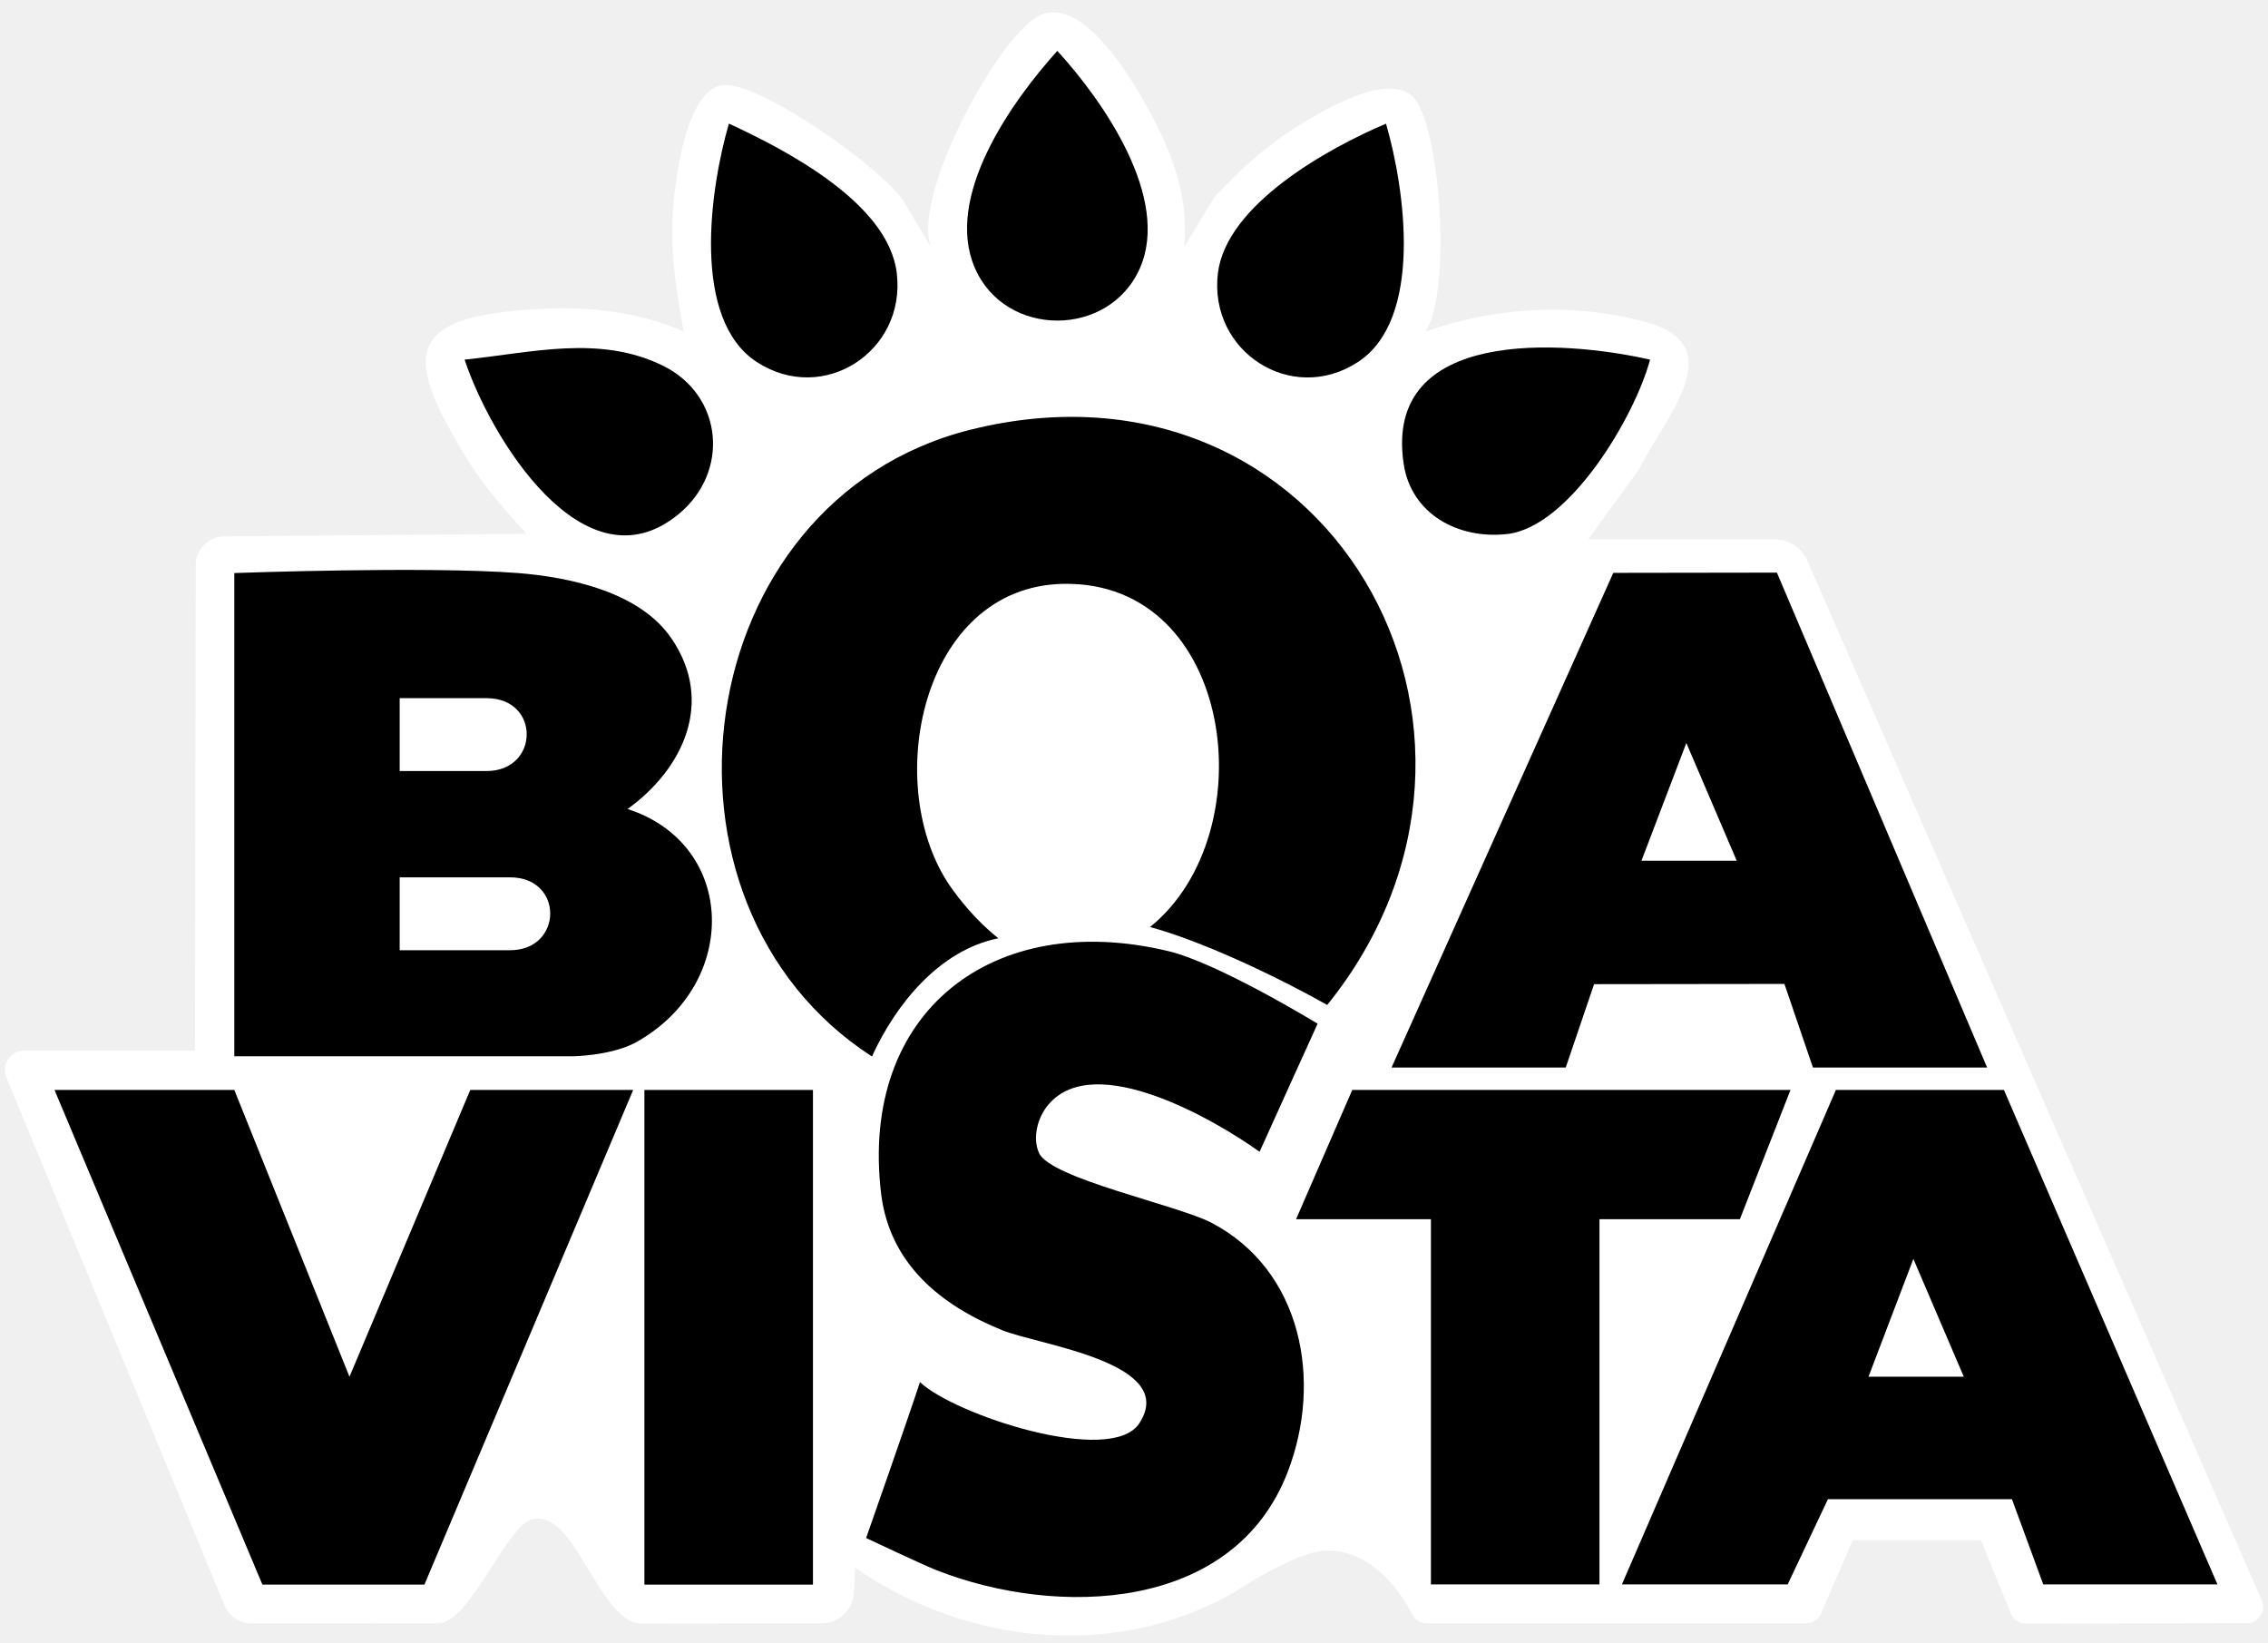
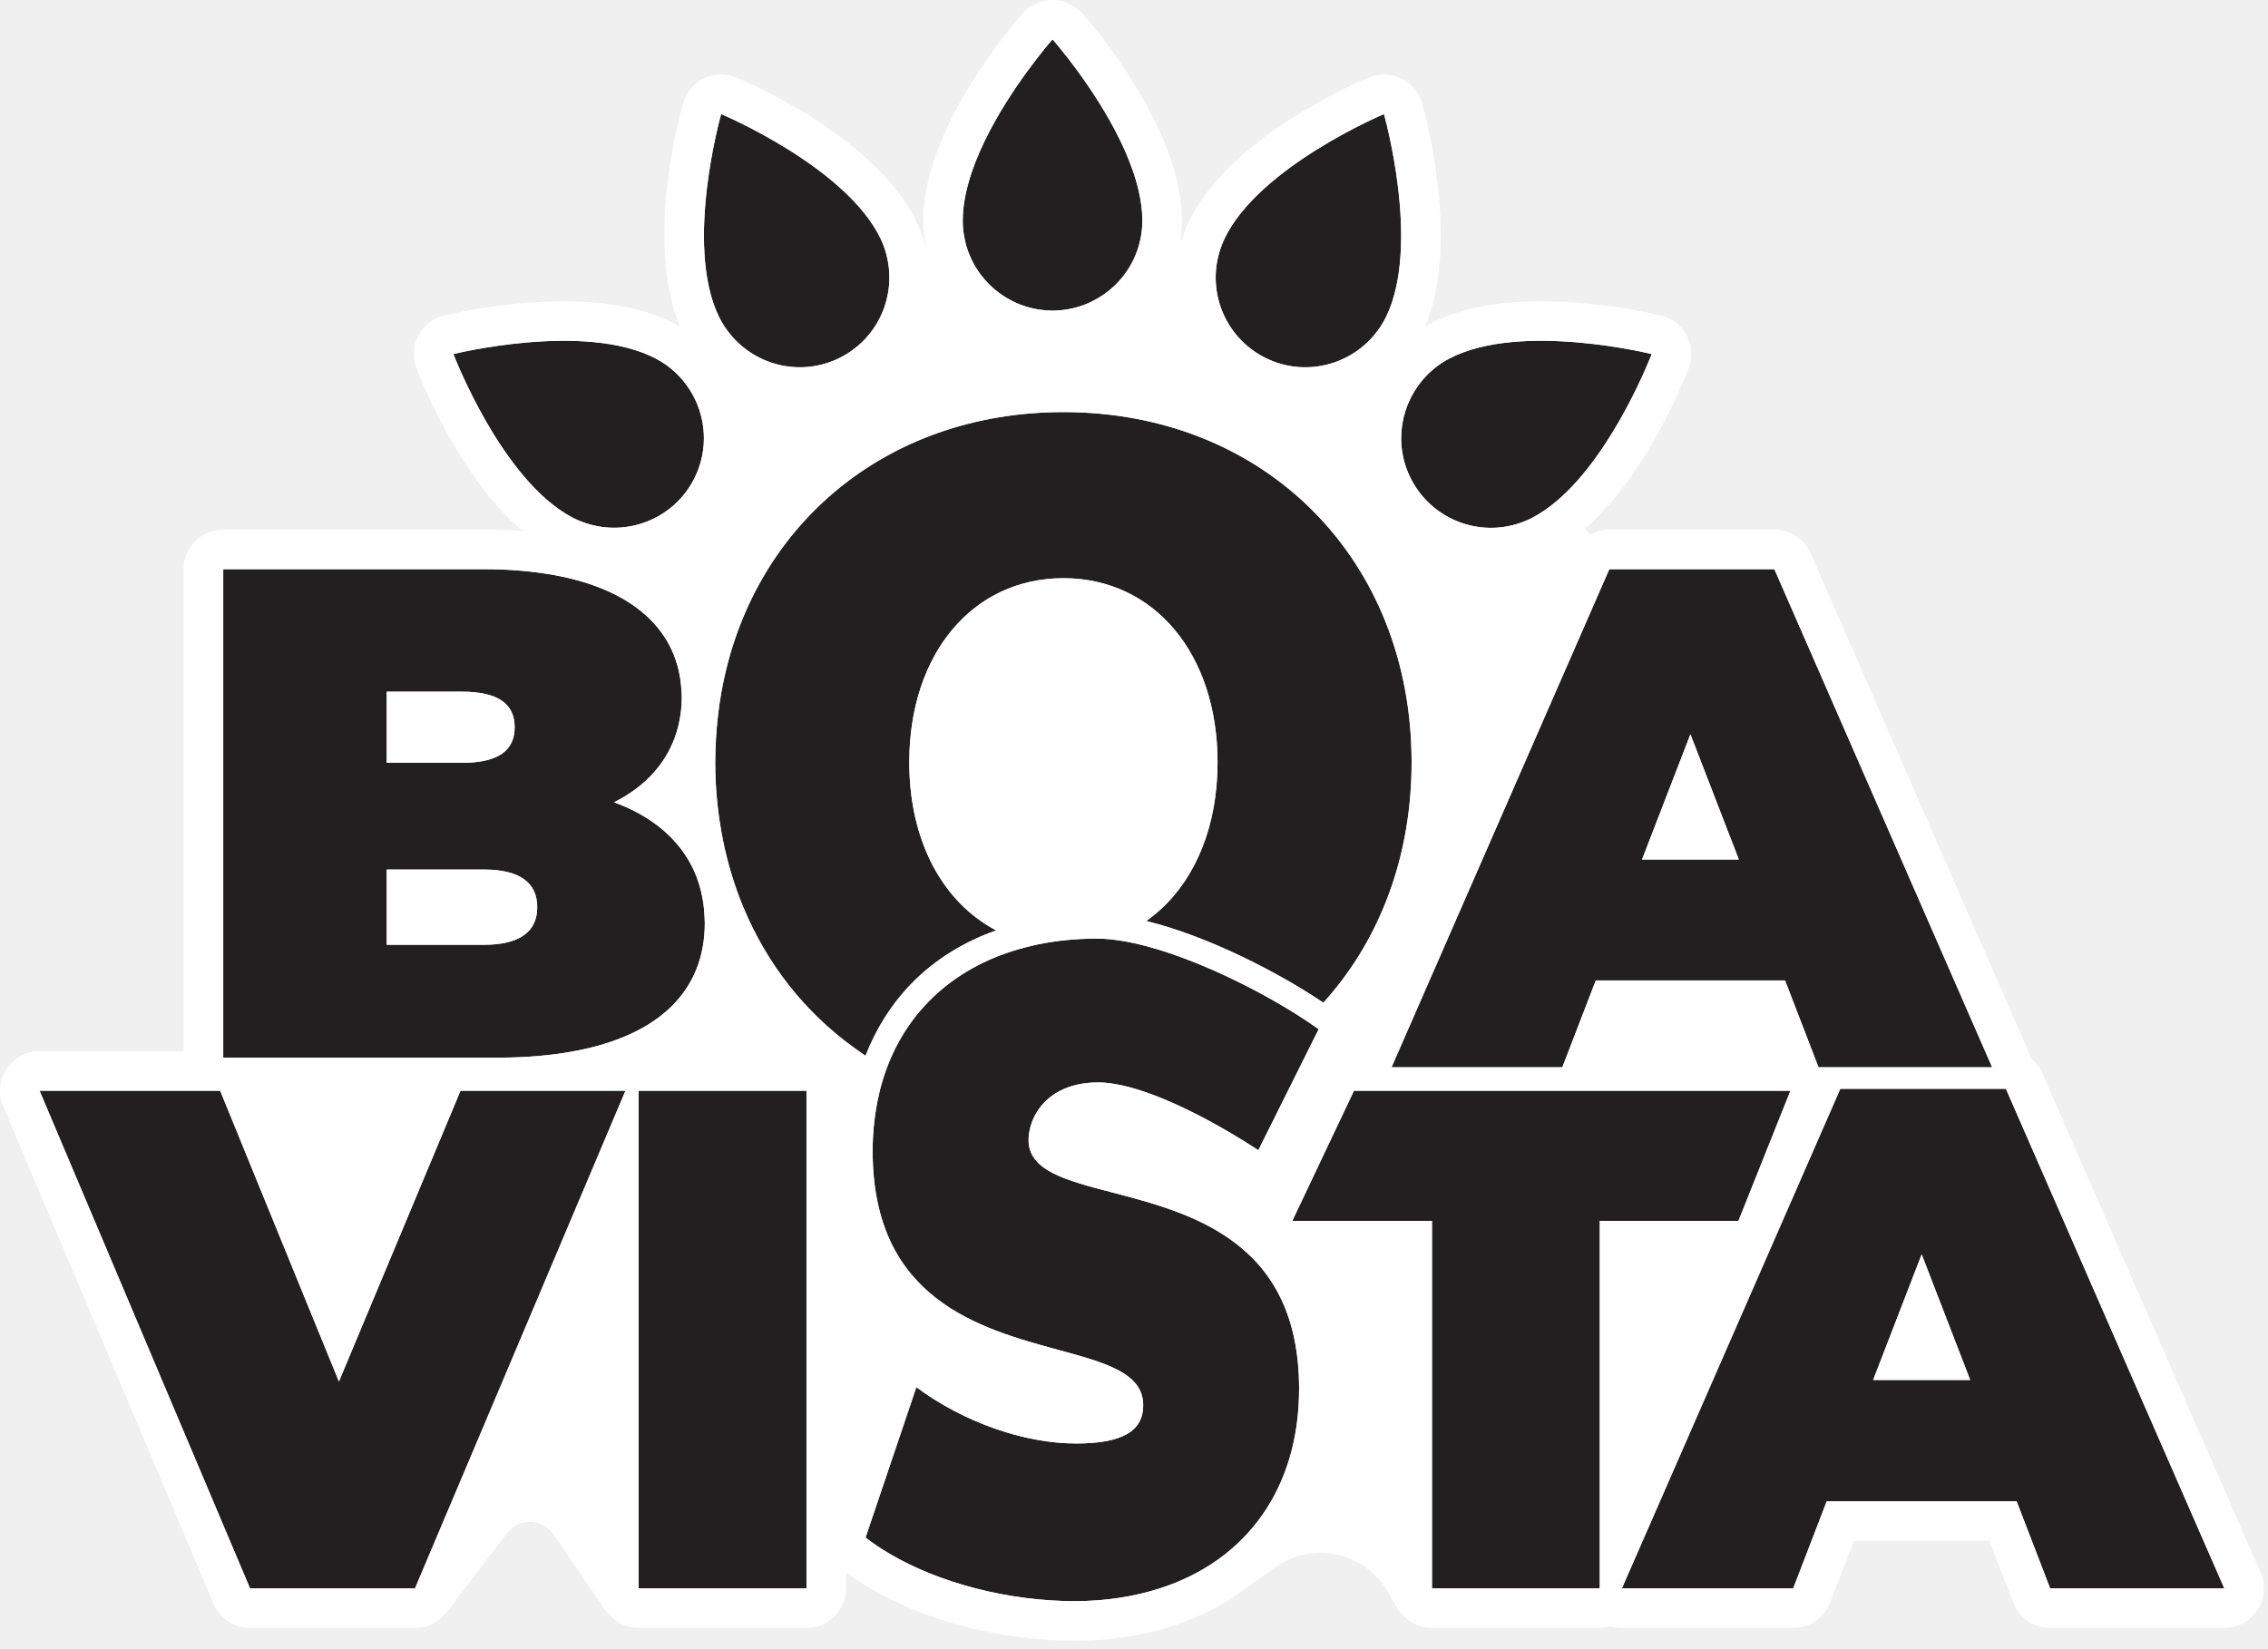
- <svg xmlns="http://www.w3.org/2000/svg" width="156" height="113" viewBox="0 0 156 113" fill="none">
-   <path d="M124.313 38.549C123.925 37.661 123.042 37.099 122.075 37.099H109.242L112.738 32.286C114.413 28.824 119.242 23.769 113.188 22.144C108.117 20.79 102.979 21.099 98.038 22.803C99.888 20.211 99.083 8.215 97.088 6.574C95.138 4.965 90.567 7.828 88.717 9.036C86.783 10.29 85.125 11.869 83.55 13.528L81.442 17.007C81.763 13.865 80.846 11.115 79.446 8.378C78.204 5.961 74.825 -0.026 71.75 0.957C68.963 1.844 62.638 13.469 64.038 17.011L62.104 13.744C60.463 11.44 52.058 5.453 49.642 5.869C47.225 6.286 46.488 12.036 46.308 14.161C46.067 17.174 46.471 19.894 47.033 22.807C43.975 21.453 40.513 21.069 37.163 21.244C27.792 21.744 27.663 24.336 32.188 31.661C33.363 33.561 34.746 35.09 36.213 36.715L15.396 36.894C14.333 36.911 13.463 37.782 13.463 38.844L13.413 72.269H1.658C0.725 72.269 0.079 73.219 0.433 74.09L15.446 110.428C15.754 111.169 16.475 111.653 17.275 111.653C22.75 111.64 29.617 111.653 30.138 111.653C32.313 111.653 34.821 104.969 36.579 104.503C39.592 103.699 41.167 111.699 44.163 111.669C45.525 111.657 52.821 111.653 56.504 111.653C57.7 111.653 58.679 110.715 58.733 109.519C58.758 108.961 58.788 108.365 58.813 107.819C66.396 113.099 76.492 114.178 84.638 109.669C84.958 109.49 89.179 106.644 91.288 106.644C94.529 106.644 96.458 109.719 97.142 111.049C97.333 111.424 97.717 111.653 98.138 111.653H124.229C124.679 111.653 125.088 111.386 125.263 110.974L127.433 105.94H136.258L138.308 110.969C138.483 111.394 138.896 111.674 139.354 111.669L154.538 111.64C155.35 111.64 155.892 110.807 155.567 110.061L124.313 38.553V38.549ZM110.967 39.403L122.221 39.386L136.679 73.424H124.7L122.738 67.674L109.646 67.69L107.696 73.424H95.717L110.963 39.403H110.967ZM113.496 24.736C112.45 28.649 107.958 36.249 103.658 36.732C100.308 37.103 97.042 35.365 96.542 31.853C95.188 22.499 107.521 23.382 113.496 24.736ZM83.771 18.794C84.35 14.061 91.371 10.182 95.333 8.507C96.638 12.999 97.925 21.969 93.383 24.915C88.825 27.878 83.125 24.174 83.771 18.799V18.794ZM72.725 3.499C75.913 6.978 80.517 13.628 78.408 18.44C76.3 23.253 69.15 23.253 67.058 18.44C64.933 13.544 69.538 7.04 72.725 3.499ZM50.138 8.503C54.083 10.324 61.117 13.978 61.683 18.79C62.329 24.169 56.629 27.869 52.071 24.907C47.529 21.961 48.833 12.99 50.138 8.499V8.503ZM31.958 24.736C36.546 24.269 41.25 22.999 45.629 25.169C49.733 27.215 50.217 32.461 46.658 35.378C40.138 40.707 33.679 29.969 31.958 24.736ZM29.192 108.99H18.05L3.754 74.969H16.121L24.042 94.694L32.35 74.969H43.558L29.196 108.99H29.192ZM43.875 71.619C42.425 72.457 40.283 72.619 39.496 72.649H16.117V39.415C16.117 39.415 29.35 38.932 35.629 39.415C39.267 39.707 44.033 40.736 46.192 43.924C49.154 48.269 46.996 52.878 43.167 55.644C50.688 58.078 50.863 67.624 43.875 71.615V71.619ZM55.917 108.99H44.325V74.969H55.917V108.99ZM66.738 29.565C91.225 23.449 106.492 50.269 91.292 69.124C87.429 66.949 82.454 64.665 79.104 63.761C87.075 57.336 84.933 39.932 73.129 40.157C63.292 40.349 60.588 54.199 65.417 61.04C65.917 61.749 67.075 63.278 68.671 64.536C64.629 65.34 61.617 69.061 59.975 72.665C43.6 62.069 47.321 34.424 66.738 29.561V29.565ZM88.571 101.244C84.867 110.874 72.758 111.261 64.438 108.007C63.521 107.653 59.575 105.786 59.575 105.786C59.575 105.786 62.425 97.669 63.279 95.061C65.613 97.299 76.433 100.874 78.367 97.894C81.088 93.724 71.475 92.515 68.963 91.503C64.729 89.794 61.188 86.944 60.604 82.082C59.121 69.619 68.254 62.519 80.358 65.419C83.804 66.24 90.629 70.411 90.629 70.411C90.629 70.411 87.263 77.819 86.638 79.219C83.513 76.982 75.333 72.265 72.146 75.936C71.375 76.807 70.988 78.253 71.471 79.315C72.292 81.069 81.004 82.89 83.321 84.099C89.567 87.365 90.983 94.982 88.571 101.244ZM110.017 108.974H98.425V83.857H89.15L93.013 74.969H123.154L119.675 83.857H110.013V108.974H110.017ZM138.388 103.115H125.733L122.963 108.978H111.563L126.279 74.974H137.842L152.525 108.978H140.546L138.388 103.115Z" fill="white" />
-   <path d="M46.658 35.378C40.137 40.707 33.679 29.969 31.958 24.736C36.545 24.269 41.25 22.999 45.629 25.169C49.733 27.215 50.216 32.461 46.658 35.378Z" fill="black" />
-   <path d="M52.071 24.911C47.529 21.965 48.833 12.995 50.137 8.503C54.083 10.324 61.116 13.978 61.683 18.79C62.329 24.169 56.629 27.869 52.071 24.907V24.911Z" fill="black" />
-   <path d="M78.408 18.44C76.299 23.253 69.149 23.253 67.058 18.44C64.933 13.544 69.537 7.04 72.724 3.499C75.912 6.978 80.516 13.628 78.408 18.44Z" fill="black" />
-   <path d="M113.496 24.736C112.45 28.649 107.958 36.249 103.658 36.732C100.308 37.103 97.041 35.365 96.541 31.853C95.187 22.499 107.521 23.382 113.496 24.736Z" fill="black" />
-   <path d="M93.383 24.911C88.825 27.874 83.125 24.169 83.771 18.794C84.35 14.061 91.371 10.182 95.334 8.507C96.638 12.999 97.925 21.97 93.383 24.915V24.911Z" fill="black" />
-   <path d="M43.55 74.969L29.192 108.99H18.05L3.75 74.969H16.117L24.038 94.694L32.346 74.969H43.55Z" fill="black" />
-   <path d="M55.917 74.969H44.325V108.99H55.917V74.969Z" fill="black" />
-   <path d="M88.571 101.244C84.867 110.874 72.758 111.261 64.438 108.007C63.521 107.653 59.575 105.786 59.575 105.786C59.575 105.786 62.425 97.669 63.279 95.061C65.613 97.299 76.433 100.874 78.367 97.894C81.088 93.724 71.475 92.515 68.963 91.503C64.729 89.794 61.188 86.944 60.604 82.082C59.121 69.619 68.254 62.519 80.359 65.419C83.804 66.24 90.629 70.411 90.629 70.411C90.629 70.411 87.263 77.819 86.638 79.219C83.513 76.982 75.334 72.265 72.146 75.936C71.375 76.807 70.988 78.253 71.471 79.315C72.292 81.069 81.004 82.89 83.321 84.099C89.567 87.365 90.984 94.982 88.571 101.244Z" fill="black" />
-   <path d="M123.154 74.969L119.674 83.857H110.016V108.974H98.424V83.857H89.149L93.012 74.969H123.154Z" fill="black" />
-   <path d="M152.521 108.974H140.542L138.388 103.115H125.729L122.963 108.974H111.562L126.279 74.969H137.837L152.521 108.974Z" fill="black" />
-   <path d="M135.075 94.69H128.521L131.608 86.59L135.075 94.69Z" fill="white" />
-   <path d="M91.292 69.124C87.429 66.949 82.454 64.665 79.104 63.761C87.075 57.336 84.934 39.932 73.129 40.157C63.292 40.349 60.588 54.199 65.417 61.04C65.917 61.749 67.075 63.278 68.671 64.536C64.629 65.34 61.617 69.061 59.975 72.665C43.6 62.069 47.321 34.424 66.738 29.561C91.225 23.445 106.492 50.265 91.292 69.12V69.124Z" fill="black" />
-   <path d="M43.876 71.62C42.425 72.457 40.284 72.62 39.496 72.649H16.117V39.415C16.117 39.415 29.351 38.932 35.63 39.415C39.267 39.707 44.034 40.736 46.192 43.924C49.155 48.27 46.996 52.878 43.167 55.645C50.688 58.078 50.863 67.624 43.876 71.615V71.62Z" fill="black" />
-   <path d="M27.491 53.032V48.02H33.466C37.191 48.02 37.108 53.032 33.466 53.032H27.491Z" fill="white" />
-   <path d="M27.491 65.357V60.344H35.083C38.808 60.344 38.725 65.357 35.083 65.357H27.487H27.491Z" fill="white" />
-   <path d="M136.679 73.424H124.7L122.738 67.674L109.646 67.69L107.696 73.424H95.717L110.967 39.403L122.221 39.386L136.679 73.424Z" fill="black" />
-   <path d="M119.458 59.203H112.904L115.992 51.103L119.458 59.203Z" fill="white" />
+ <svg xmlns="http://www.w3.org/2000/svg" width="249" height="181" viewBox="0 0 249 181" fill="none">
+   <path d="M42.456 75.952H49.878H50.719C54.7 75.952 56.503 77.303 56.503 79.858C56.503 82.412 54.7 83.764 50.719 83.764H45.326H42.456V75.952ZM42.456 103.745V95.483H53.123C57.029 95.483 58.982 96.91 58.982 99.615C58.982 102.317 57.029 103.745 53.123 103.745H42.456ZM26.549 116.14H48.181H54.699C57.787 116.14 60.555 115.89 63.033 115.429C72.42 113.685 77.38 108.748 77.38 101.352C77.38 101.136 77.365 100.928 77.357 100.716C77.254 98.151 76.544 95.884 75.286 93.958C73.587 91.358 70.906 89.371 67.419 88.095C71.011 86.299 73.322 83.596 74.305 80.323C74.664 79.127 74.851 77.858 74.851 76.525C74.851 76.299 74.826 76.082 74.815 75.86C74.507 69.445 69.743 64.531 60.007 63.008C57.945 62.685 55.679 62.502 53.166 62.502H24.509V115.455V116.14H26.511H26.549Z" fill="#231F20" />
+   <path d="M180.276 94.38L185.589 80.629L190.902 94.38H180.276ZM176.682 62.502L153.546 115.429L152.774 117.194H171.526L172.206 115.429L175.198 107.662H195.98L199.276 116.219L199.369 116.46L199.652 117.194H200.055H210.649H218.716L217.85 115.214L194.808 62.502H178.488H176.682Z" fill="#231F20" />
+   <path d="M63.558 119.774H50.559L50.261 120.485L37.21 151.701L24.462 120.48L24.187 119.805L24.174 119.774H22.137H4.346L27.452 174.418H45.563L45.967 173.462L65.775 126.617L68.669 119.774H65.775H63.558Z" fill="#231F20" />
+   <path d="M70.119 119.774V127.498V171.292V174.418H88.541V166.938V119.774H73.007H70.119Z" fill="#231F20" />
+   <path d="M109.369 102.165C108.761 101.849 108.183 101.485 107.624 101.091C102.798 97.694 99.828 91.47 99.828 83.706C99.828 71.804 106.787 63.491 116.751 63.491C126.714 63.491 133.672 71.804 133.672 83.706C133.672 90.591 131.34 96.27 127.447 99.838C126.938 100.305 126.404 100.74 125.843 101.133C132.582 102.771 140.433 106.817 145.288 110.107C145.661 109.695 146.024 109.274 146.378 108.845C151.82 102.247 154.979 93.578 154.979 83.706C154.979 61.423 138.902 45.25 116.751 45.25C97.219 45.25 82.417 57.828 79.188 76.078C78.901 77.697 78.708 79.361 78.609 81.064C78.558 81.936 78.523 82.814 78.523 83.706C78.523 86.731 78.836 89.635 79.404 92.41C79.926 94.962 80.676 97.398 81.638 99.698C84.233 105.9 88.352 111.11 93.622 114.947C94.083 115.282 94.545 115.618 95.023 115.932C96.191 112.939 97.877 110.259 100.039 108.035C102.584 105.417 105.734 103.451 109.369 102.165Z" fill="#231F20" />
+   <path d="M122.123 130.943C116.983 129.601 112.924 128.541 112.924 125.179C112.924 124.954 112.946 124.716 112.979 124.474C113.034 124.078 113.133 123.668 113.284 123.255C113.431 122.852 113.621 122.448 113.869 122.056C114.959 120.332 117.068 118.86 120.569 118.86C122.575 118.86 125.122 119.585 127.817 120.704C128.393 120.943 128.976 121.205 129.562 121.477C130.107 121.73 130.654 121.993 131.201 122.269C133.616 123.489 136.021 124.906 138.152 126.302L143.739 115.094L144.14 114.291L144.775 113.016C144.66 112.933 144.529 112.846 144.409 112.762C144.077 112.528 143.735 112.292 143.373 112.052C137.69 108.279 128.446 103.822 122.001 103.157C121.941 103.151 121.877 103.139 121.817 103.134C121.343 103.09 120.885 103.066 120.445 103.066C118.16 103.066 116 103.282 113.978 103.694C113.772 103.736 113.575 103.789 113.372 103.834C105.562 105.605 99.906 110.393 97.344 117.325C97.201 117.713 97.067 118.108 96.943 118.509C96.815 118.922 96.698 119.341 96.591 119.767C96.574 119.837 96.562 119.91 96.545 119.981C96.065 121.978 95.806 124.114 95.806 126.387C95.806 142.677 107.563 145.878 116.147 148.216C121.378 149.641 125.51 150.766 125.51 154.305C125.51 157.171 123.169 158.505 118.142 158.505C112.412 158.505 105.742 156.145 100.604 152.321L95.027 168.836C95.833 169.466 96.724 170.059 97.673 170.618C103.115 173.83 110.696 175.817 117.989 175.817C121.385 175.817 124.492 175.323 127.292 174.429C136.83 171.382 142.627 163.45 142.627 152.499C142.627 136.297 130.776 133.202 122.123 130.943Z" fill="#231F20" />
+   <path d="M196.438 120.101L196.568 119.775H196.167H175.011H149.289H148.648L141.878 134.06H157.215V174.419H158.942H173.725H175.637V169.12V167.231V134.06H190.862L196.438 120.101Z" fill="#231F20" />
+   <path d="M216.306 151.534H205.648L210.978 137.741L216.306 151.534ZM220.846 120.977L220.225 119.559H211.146H202.043L201.178 121.539L182.144 165.083L179.982 170.027L178.062 174.418H179.982H196.872L200.555 164.857H221.402L225.084 174.418H244.206L220.846 120.977Z" fill="#231F20" />
+   <path d="M111.035 32.999C111.133 33.05 111.23 33.101 111.33 33.148C111.422 33.192 111.512 33.238 111.605 33.278C112.727 33.769 113.956 34.06 115.249 34.1C115.35 34.103 115.449 34.115 115.551 34.116C115.553 34.116 115.555 34.115 115.557 34.115C115.559 34.115 115.561 34.116 115.563 34.116C115.665 34.115 115.764 34.103 115.865 34.1C117.158 34.06 118.387 33.769 119.509 33.278C119.602 33.237 119.692 33.192 119.784 33.148C119.878 33.104 119.969 33.055 120.061 33.008C122.617 31.694 124.521 29.304 125.169 26.428C125.326 25.732 125.417 25.011 125.418 24.268C125.423 18.533 121.237 11.806 118.324 7.819C116.771 5.693 115.579 4.345 115.579 4.345C115.579 4.345 115.569 4.357 115.557 4.371C115.545 4.357 115.534 4.345 115.534 4.345C115.534 4.345 114.343 5.693 112.79 7.819C109.877 11.806 105.691 18.533 105.696 24.268C105.697 25.011 105.788 25.732 105.945 26.428C106.591 29.297 108.488 31.683 111.035 32.999Z" fill="#231F20" />
+   <path d="M139.05 39.358C143.219 41.361 148.089 40.161 150.907 36.748C151.406 36.144 151.849 35.479 152.203 34.741C156.011 26.815 151.941 12.524 151.941 12.524C151.941 12.524 138.241 18.278 134.433 26.205C134.398 26.278 134.373 26.354 134.339 26.428C132.148 31.289 134.217 37.036 139.05 39.358Z" fill="#231F20" />
+   <path d="M168.256 56.839C169.178 56.357 170.063 55.735 170.911 55.017C177.225 49.671 181.338 38.879 181.338 38.879C181.338 38.879 166.918 35.294 159.124 39.367C158.156 39.873 157.314 40.522 156.596 41.267C153.734 44.238 152.939 48.812 154.954 52.669C157.476 57.493 163.432 59.361 168.256 56.839Z" fill="#231F20" />
+   <path d="M80.206 36.747C83.024 40.161 87.895 41.361 92.065 39.358C96.215 37.364 98.322 32.845 97.45 28.529C97.291 27.742 97.045 26.961 96.682 26.205C92.874 18.278 79.174 12.524 79.174 12.524C79.174 12.524 75.104 26.815 78.911 34.742C79.266 35.479 79.708 36.143 80.206 36.747Z" fill="#231F20" />
+   <path d="M62.859 56.839C63.345 57.093 63.844 57.291 64.349 57.457C68.85 58.943 73.893 57.007 76.161 52.669C77.872 49.395 77.557 45.603 75.673 42.714C74.781 41.345 73.541 40.178 71.991 39.367C64.197 35.294 49.777 38.879 49.777 38.879C49.777 38.879 55.066 52.766 62.859 56.839Z" fill="#231F20" />
+   <path d="M50.718 83.763C54.699 83.763 56.502 82.412 56.502 79.857C56.502 77.303 54.699 75.951 50.718 75.951H49.877H42.455V83.763H45.325H50.718Z" fill="white" />
+   <path d="M58.982 99.614C58.982 96.909 57.029 95.482 53.123 95.482H42.456V103.744H53.123C57.029 103.744 58.982 102.317 58.982 99.614Z" fill="white" />
+   <path d="M185.589 80.629L180.276 94.38H190.902L185.589 80.629Z" fill="white" />
+   <path d="M225.084 174.418L221.401 164.857H200.554L196.871 174.418H179.982H178.062L179.982 170.027L182.143 165.083L201.178 121.539L202.043 119.558H211.144H220.225L220.845 120.977L244.206 174.418H225.084ZM158.942 174.418H157.215V134.06H141.878L148.648 119.774H149.289H175.011H196.167H196.568L196.438 120.1L190.862 134.06H175.637V167.23V169.119V174.418H173.725H158.942ZM127.292 174.429C124.492 175.323 121.386 175.817 117.989 175.817C110.697 175.817 103.116 173.83 97.673 170.618C96.725 170.059 95.833 169.466 95.028 168.836L100.604 152.321C105.742 156.145 112.413 158.505 118.143 158.505C123.17 158.505 125.511 157.171 125.511 154.305C125.511 150.766 121.379 149.641 116.147 148.216C107.563 145.878 95.806 142.677 95.806 126.387C95.806 124.114 96.066 121.978 96.546 119.981C96.563 119.91 96.574 119.837 96.592 119.767C96.698 119.341 96.816 118.922 96.943 118.509C97.067 118.108 97.201 117.713 97.344 117.325C99.907 110.393 105.563 105.605 113.373 103.835C113.575 103.789 113.773 103.736 113.978 103.694C116.001 103.282 118.161 103.066 120.446 103.066C120.885 103.066 121.344 103.09 121.818 103.134C121.877 103.139 121.941 103.151 122.001 103.157C128.446 103.822 137.69 108.279 143.374 112.052C143.736 112.292 144.078 112.528 144.409 112.762C144.529 112.846 144.66 112.933 144.776 113.016L144.14 114.291L143.74 115.094L138.152 126.302C136.021 124.906 133.616 123.489 131.201 122.269C130.654 121.993 130.107 121.73 129.562 121.477C128.977 121.205 128.393 120.943 127.817 120.704C125.122 119.585 122.576 118.86 120.569 118.86C117.068 118.86 114.96 120.332 113.869 122.056C113.622 122.448 113.431 122.852 113.284 123.255C113.133 123.668 113.034 124.078 112.98 124.474C112.946 124.716 112.924 124.954 112.924 125.179C112.924 128.541 116.983 129.601 122.123 130.943C130.777 133.202 142.628 136.297 142.628 152.499C142.628 163.45 136.831 171.382 127.292 174.429ZM88.542 174.418H70.119V171.292V127.498V119.774H73.007H88.542V166.938V174.418ZM45.966 173.462L45.562 174.418H27.452L4.345 119.774H22.137H24.173L24.186 119.805L24.461 120.48L37.209 151.701L50.261 120.485L50.558 119.774H63.557H65.774H68.668L65.774 126.617L45.966 173.462ZM24.508 62.502H53.166C55.678 62.502 57.944 62.685 60.006 63.008C69.743 64.531 74.506 69.445 74.814 75.86C74.825 76.082 74.85 76.299 74.85 76.525C74.85 77.857 74.664 79.127 74.305 80.322C73.322 83.596 71.01 86.299 67.418 88.095C70.905 89.371 73.586 91.357 75.285 93.958C76.543 95.884 77.254 98.15 77.356 100.715C77.364 100.927 77.379 101.136 77.379 101.352C77.379 108.748 72.42 113.684 63.032 115.429C60.555 115.889 57.786 116.14 54.698 116.14H48.181H26.548H26.511H24.508V115.454V62.502ZM49.777 38.879C49.777 38.879 64.198 35.293 71.991 39.367C73.542 40.177 74.782 41.345 75.674 42.713C77.557 45.602 77.872 49.395 76.161 52.668C73.894 57.007 68.851 58.942 64.349 57.457C63.845 57.29 63.345 57.092 62.859 56.838C55.066 52.765 49.777 38.879 49.777 38.879ZM79.173 12.523C79.173 12.523 92.873 18.278 96.681 26.205C97.045 26.961 97.291 27.742 97.45 28.529C98.321 32.844 96.214 37.364 92.064 39.358C87.895 41.361 83.024 40.161 80.206 36.747C79.707 36.143 79.265 35.479 78.911 34.741C75.103 26.815 79.173 12.523 79.173 12.523ZM134.434 26.205C138.241 18.278 151.942 12.523 151.942 12.523C151.942 12.523 156.012 26.815 152.204 34.741C151.849 35.479 151.407 36.144 150.908 36.748C148.089 40.161 143.219 41.361 139.05 39.358C134.217 37.036 132.148 31.289 134.34 26.428C134.373 26.354 134.398 26.278 134.434 26.205ZM159.124 39.367C166.917 35.293 181.338 38.879 181.338 38.879C181.338 38.879 177.225 49.671 170.91 55.017C170.063 55.734 169.177 56.357 168.255 56.838C163.431 59.36 157.475 57.493 154.954 52.668C152.938 48.812 153.733 44.237 156.595 41.267C157.313 40.521 158.156 39.873 159.124 39.367ZM115.557 4.371C115.569 4.357 115.58 4.345 115.58 4.345C115.58 4.345 116.772 5.693 118.325 7.819C121.238 11.805 125.424 18.532 125.418 24.268C125.417 25.011 125.326 25.732 125.17 26.428C124.522 29.303 122.617 31.694 120.062 33.008C119.97 33.055 119.878 33.103 119.785 33.148C119.693 33.191 119.603 33.237 119.509 33.278C118.388 33.768 117.159 34.06 115.866 34.1C115.764 34.103 115.665 34.115 115.563 34.115C115.561 34.115 115.559 34.115 115.557 34.115C115.555 34.115 115.553 34.115 115.551 34.115C115.45 34.115 115.351 34.103 115.25 34.1C113.956 34.06 112.728 33.769 111.606 33.278C111.512 33.237 111.422 33.192 111.33 33.148C111.231 33.101 111.133 33.049 111.035 32.999C108.489 31.683 106.591 29.297 105.945 26.428C105.788 25.732 105.698 25.011 105.697 24.268C105.691 18.532 109.877 11.805 112.79 7.819C114.343 5.693 115.535 4.345 115.535 4.345C115.535 4.345 115.545 4.357 115.557 4.371ZM127.448 99.838C131.34 96.27 133.673 90.592 133.673 83.706C133.673 71.804 126.714 63.491 116.751 63.491C106.788 63.491 99.829 71.804 99.829 83.706C99.829 91.47 102.799 97.694 107.624 101.091C108.184 101.485 108.762 101.85 109.37 102.165C105.735 103.451 102.585 105.417 100.039 108.035C97.878 110.259 96.192 112.939 95.024 115.932C94.545 115.618 94.084 115.282 93.623 114.947C88.353 111.111 84.234 105.9 81.638 99.698C80.676 97.398 79.927 94.962 79.404 92.41C78.837 89.635 78.523 86.731 78.523 83.706C78.523 82.814 78.558 81.936 78.609 81.064C78.709 79.361 78.902 77.697 79.188 76.078C82.418 57.828 97.22 45.25 116.751 45.25C138.902 45.25 154.979 61.423 154.979 83.706C154.979 93.578 151.821 102.247 146.379 108.845C146.025 109.274 145.662 109.695 145.289 110.107C140.433 106.817 132.582 102.772 125.843 101.133C126.405 100.74 126.938 100.305 127.448 99.838ZM176.682 62.502H178.488H194.808L217.85 115.214L218.716 117.194H210.649H200.055H199.652L199.369 116.46L199.276 116.218L195.98 107.662H175.198L172.206 115.429L171.526 117.194H152.774L153.546 115.429L176.682 62.502ZM224.206 117.818C223.917 117.158 223.471 116.603 222.93 116.171C222.871 115.928 222.799 115.687 222.697 115.454L198.789 60.762C198.098 59.18 196.535 58.158 194.808 58.158H176.683C175.947 58.158 175.247 58.352 174.626 58.687L174.007 58.076C180.782 52.137 184.885 41.772 185.398 40.425C185.841 39.263 185.764 37.968 185.188 36.866C184.613 35.764 183.593 34.962 182.386 34.662C182.125 34.597 175.927 33.075 169.202 33.075C164.277 33.075 160.209 33.897 157.111 35.516C156.878 35.637 156.661 35.778 156.437 35.911C160.313 26.741 156.572 12.917 156.12 11.333C155.78 10.137 154.944 9.145 153.823 8.607C153.229 8.322 152.586 8.178 151.942 8.178C151.37 8.178 150.798 8.291 150.259 8.517C148.701 9.172 134.912 15.175 130.517 24.324C130.188 25.008 129.933 25.714 129.719 26.428H129.583C129.69 25.723 129.762 25.007 129.763 24.272C129.773 14.123 119.954 2.731 118.834 1.466C118.27 0.828 117.525 0.4 116.717 0.182C116.647 0.163 116.575 0.151 116.505 0.134C116.488 0.13 116.471 0.125 116.453 0.122C116.172 0.055 115.886 0.004 115.592 0.001C115.573 9.86328e-05 115.554 0 115.535 0C115.323 0 115.116 0.037 114.909 0.067C114.896 0.069 114.882 0.069 114.869 0.071C113.877 0.226 112.956 0.703 112.281 1.466C111.162 2.731 101.342 14.122 101.352 24.272C101.353 25.292 101.466 26.283 101.668 27.24L101.622 27.254C101.387 26.254 101.053 25.271 100.598 24.324C96.203 15.175 82.414 9.172 80.856 8.517C80.317 8.291 79.745 8.178 79.173 8.178C78.529 8.178 77.886 8.322 77.292 8.607C76.171 9.145 75.335 10.137 74.995 11.333C74.543 12.917 70.801 26.741 74.678 35.911C74.454 35.778 74.236 35.638 74.004 35.516C70.906 33.897 66.838 33.075 61.913 33.075C55.187 33.075 48.99 34.597 48.729 34.662C47.522 34.962 46.502 35.764 45.927 36.866C45.351 37.968 45.274 39.263 45.717 40.425C46.237 41.79 50.444 52.418 57.383 58.313C56.058 58.212 54.655 58.158 53.165 58.158H24.508C22.109 58.158 20.163 60.103 20.163 62.502V115.429H4.345C2.889 115.429 1.529 116.159 0.724 117.373C-0.081 118.587 -0.224 120.124 0.343 121.466L23.45 176.11C24.13 177.718 25.706 178.763 27.452 178.763H45.562C46.809 178.763 47.963 178.223 48.773 177.332L48.782 177.345L48.867 177.234L48.988 177.076L55.687 168.332C56.98 166.67 59.508 166.723 60.73 168.438L66.646 177.069L66.668 177.032C67.462 178.077 68.705 178.763 70.119 178.763H88.541C90.941 178.763 92.886 176.818 92.886 174.418V172.653C99.132 177.293 108.668 180.162 117.989 180.162C125.664 180.162 132.221 177.98 137.149 174.115C137.967 173.543 138.97 172.839 140.049 172.08C144.174 169.177 149.904 170.455 152.404 174.836L153.502 176.76L153.553 176.738C154.323 177.952 155.671 178.763 157.215 178.763H175.637C176.053 178.763 176.448 178.686 176.829 178.577C177.225 178.694 177.638 178.763 178.062 178.763H196.871C198.668 178.763 200.28 177.657 200.925 175.98L203.537 169.201H218.418L221.03 175.98C221.675 177.657 223.287 178.763 225.084 178.763H244.206C245.672 178.763 247.039 178.024 247.842 176.797C248.644 175.57 248.774 174.021 248.187 172.678L224.206 117.818Z" fill="white" />
+   <path d="M205.648 151.534H216.306L210.977 137.741L205.648 151.534Z" fill="white" />
</svg>
